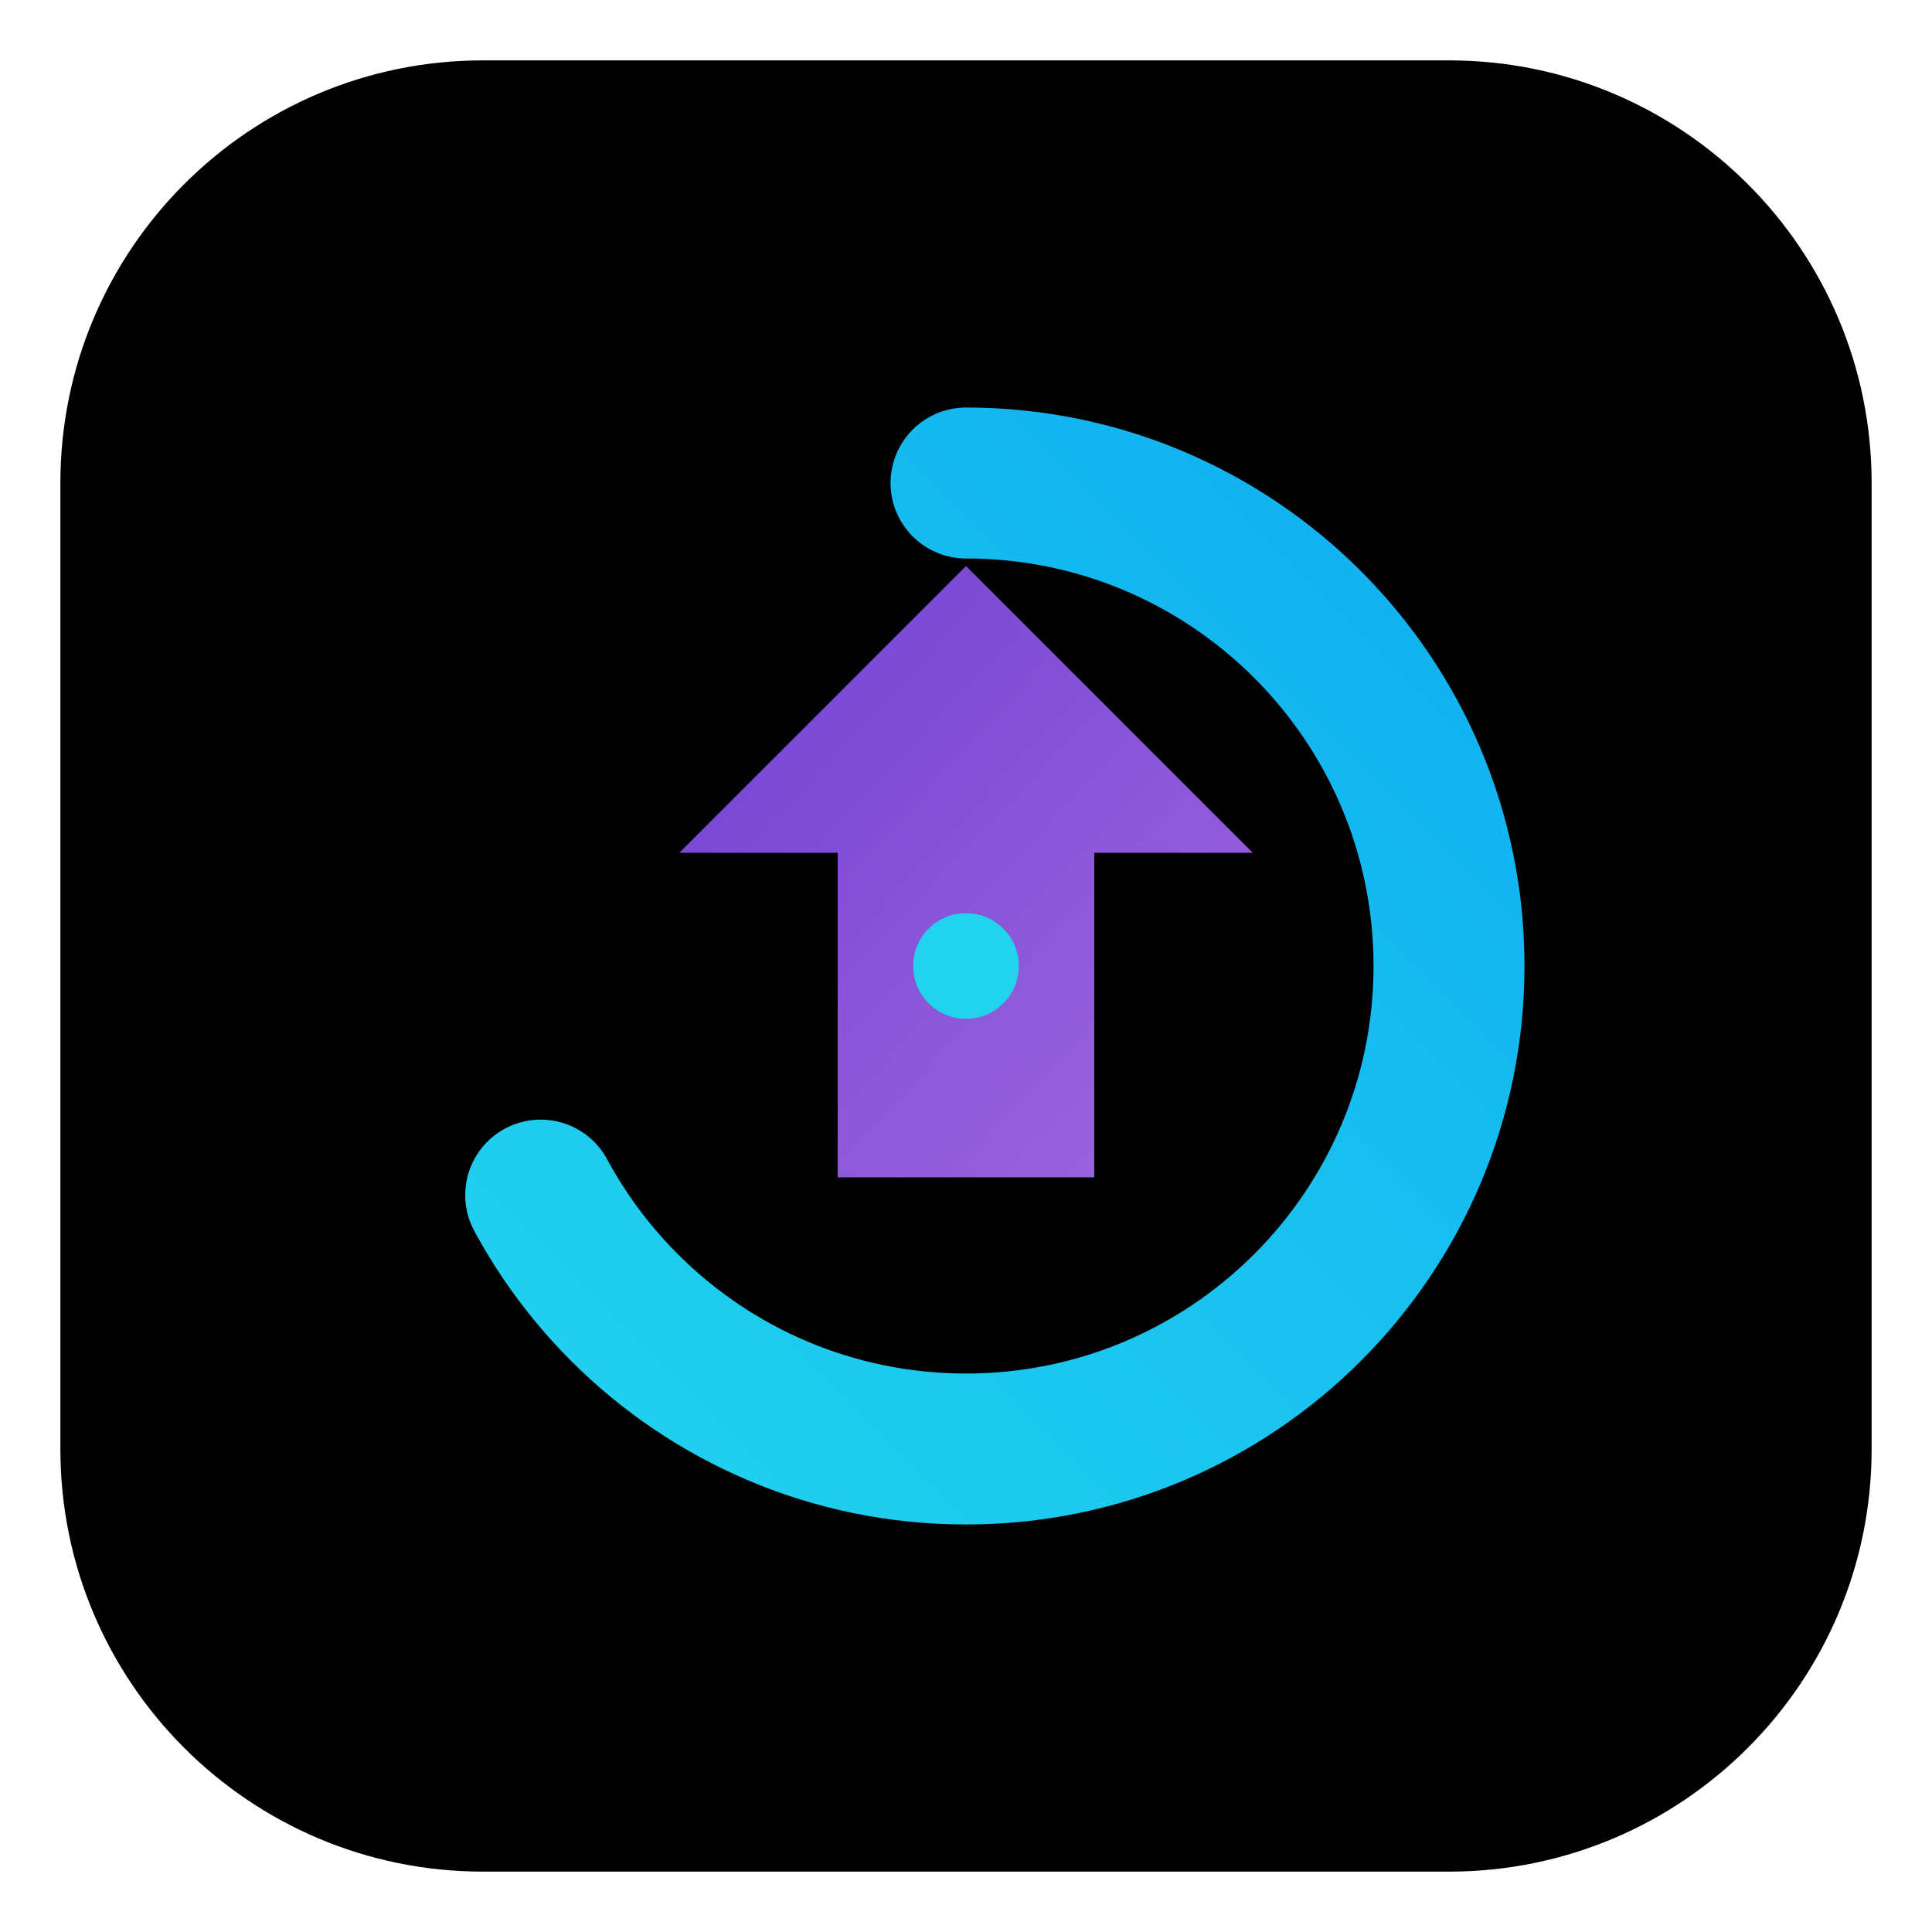
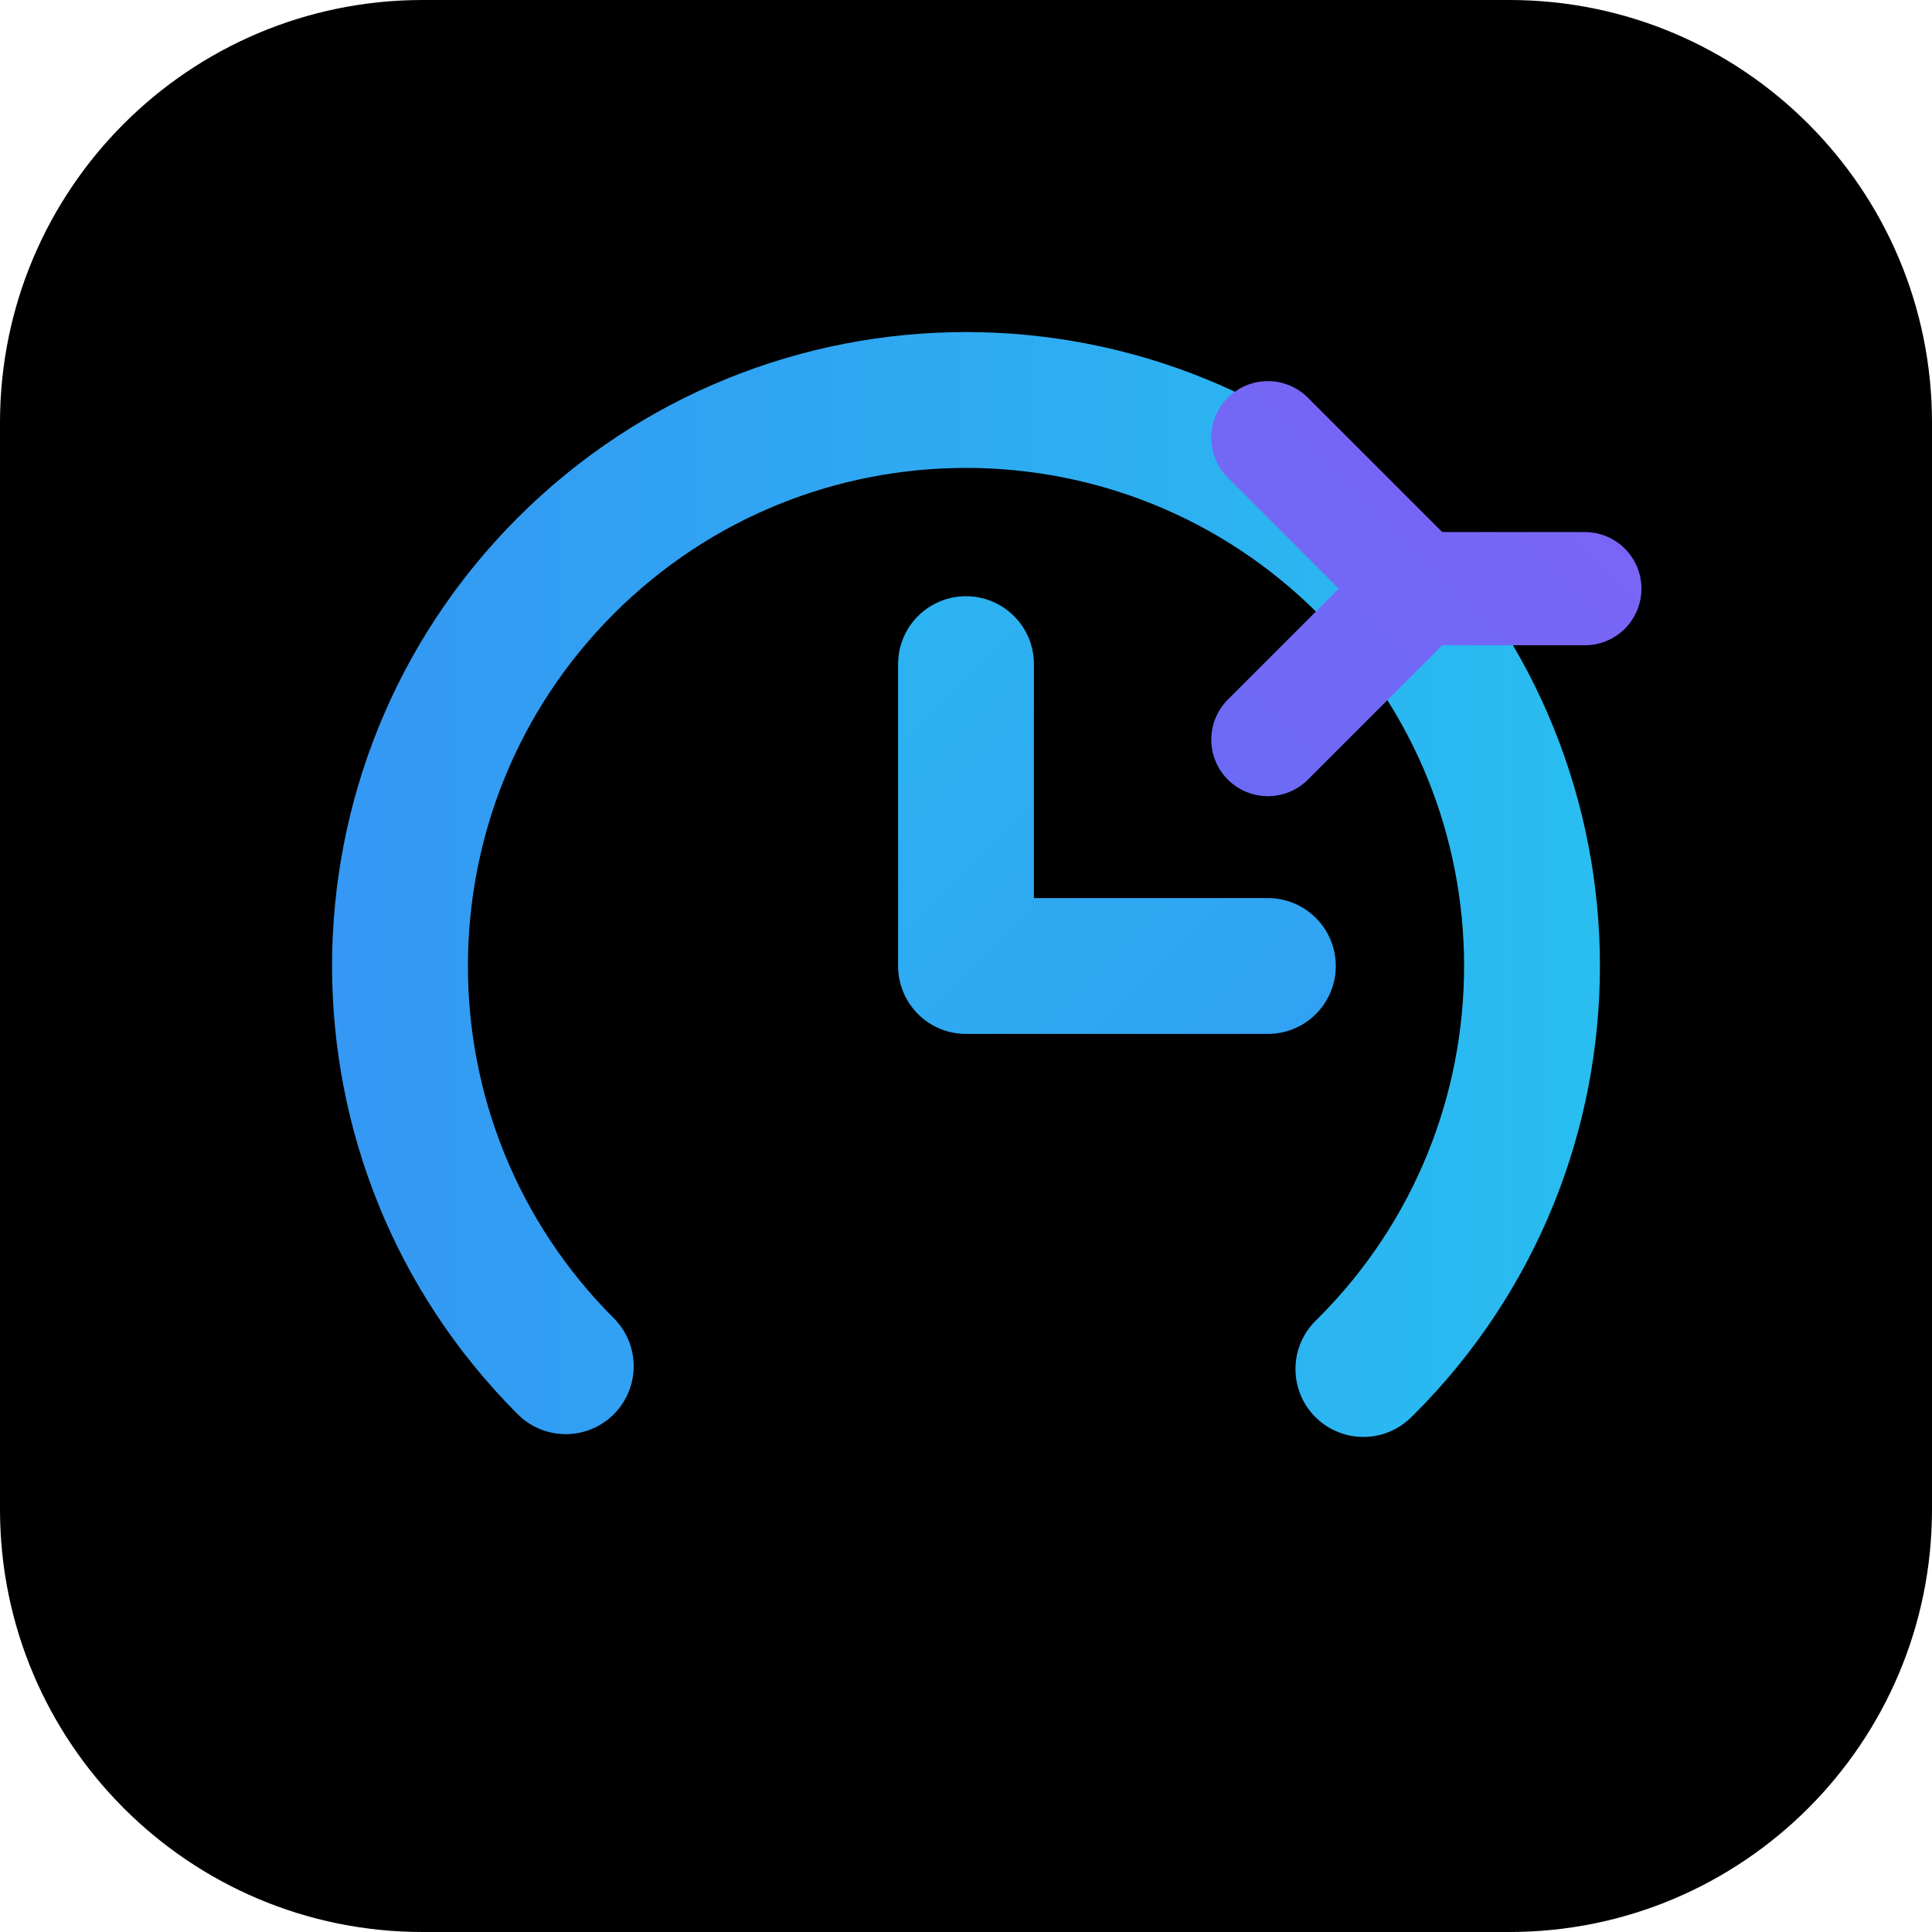
- <svg xmlns="http://www.w3.org/2000/svg" viewBox="0 0 512 512" width="512" height="512">
+ <svg xmlns="http://www.w3.org/2000/svg" width="512" height="512" viewBox="0 0 512 512" fill="none">
  <defs>
-     <linearGradient id="gBlue" x1="0%" y1="0%" x2="100%" y2="100%">
+     <linearGradient id="g-grad" x1="0" y1="0" x2="512" y2="512" gradientUnits="userSpaceOnUse">
      <stop offset="0%" stop-color="#22D3EE" />
-       <stop offset="100%" stop-color="#10B0F0" />
+       <stop offset="100%" stop-color="#3B82F6" />
    </linearGradient>
-     <linearGradient id="gPurple" x1="0%" y1="0%" x2="100%" y2="100%">
-       <stop offset="0%" stop-color="#7040D0" />
-       <stop offset="100%" stop-color="#9F67E0" />
+     <linearGradient id="g-grad-2" x1="512" y1="0" x2="0" y2="512" gradientUnits="userSpaceOnUse">
+       <stop offset="0%" stop-color="#8B5CF6" />
+       <stop offset="100%" stop-color="#3B82F6" />
    </linearGradient>
  </defs>
-   <rect x="16" y="16" width="480" height="480" rx="112" fill="#000000" />
-   <circle cx="256" cy="256" r="128" fill="none" stroke="url(#gBlue)" stroke-width="40" stroke-dasharray="540 360" stroke-linecap="round" transform="rotate(-90 256 256)" />
-   <path d="M 256 150 L 332 226 L 290 226 L 290 312 L 222 312 L 222 226 L 180 226 Z" fill="url(#gPurple)" />
-   <circle cx="256" cy="256" r="14" fill="#22D3EE" />
+   <rect width="512" height="512" rx="112" fill="#000000" />
+   <circle cx="256" cy="256" r="150" stroke="url(#g-grad)" stroke-width="36" fill="none" stroke-linecap="round" stroke-dasharray="708 942" transform="rotate(135 256 256)" />
+   <path d="M256 176 L256 256 L336 256" stroke="url(#g-grad)" stroke-width="36" stroke-linecap="round" stroke-linejoin="round" fill="none" />
+   <path d="M336 196 L376 156 L336 116" stroke="url(#g-grad-2)" stroke-width="30" stroke-linecap="round" stroke-linejoin="round" fill="none" />
+   <path d="M376 156 L420 156" stroke="url(#g-grad-2)" stroke-width="30" stroke-linecap="round" fill="none" />
</svg>
